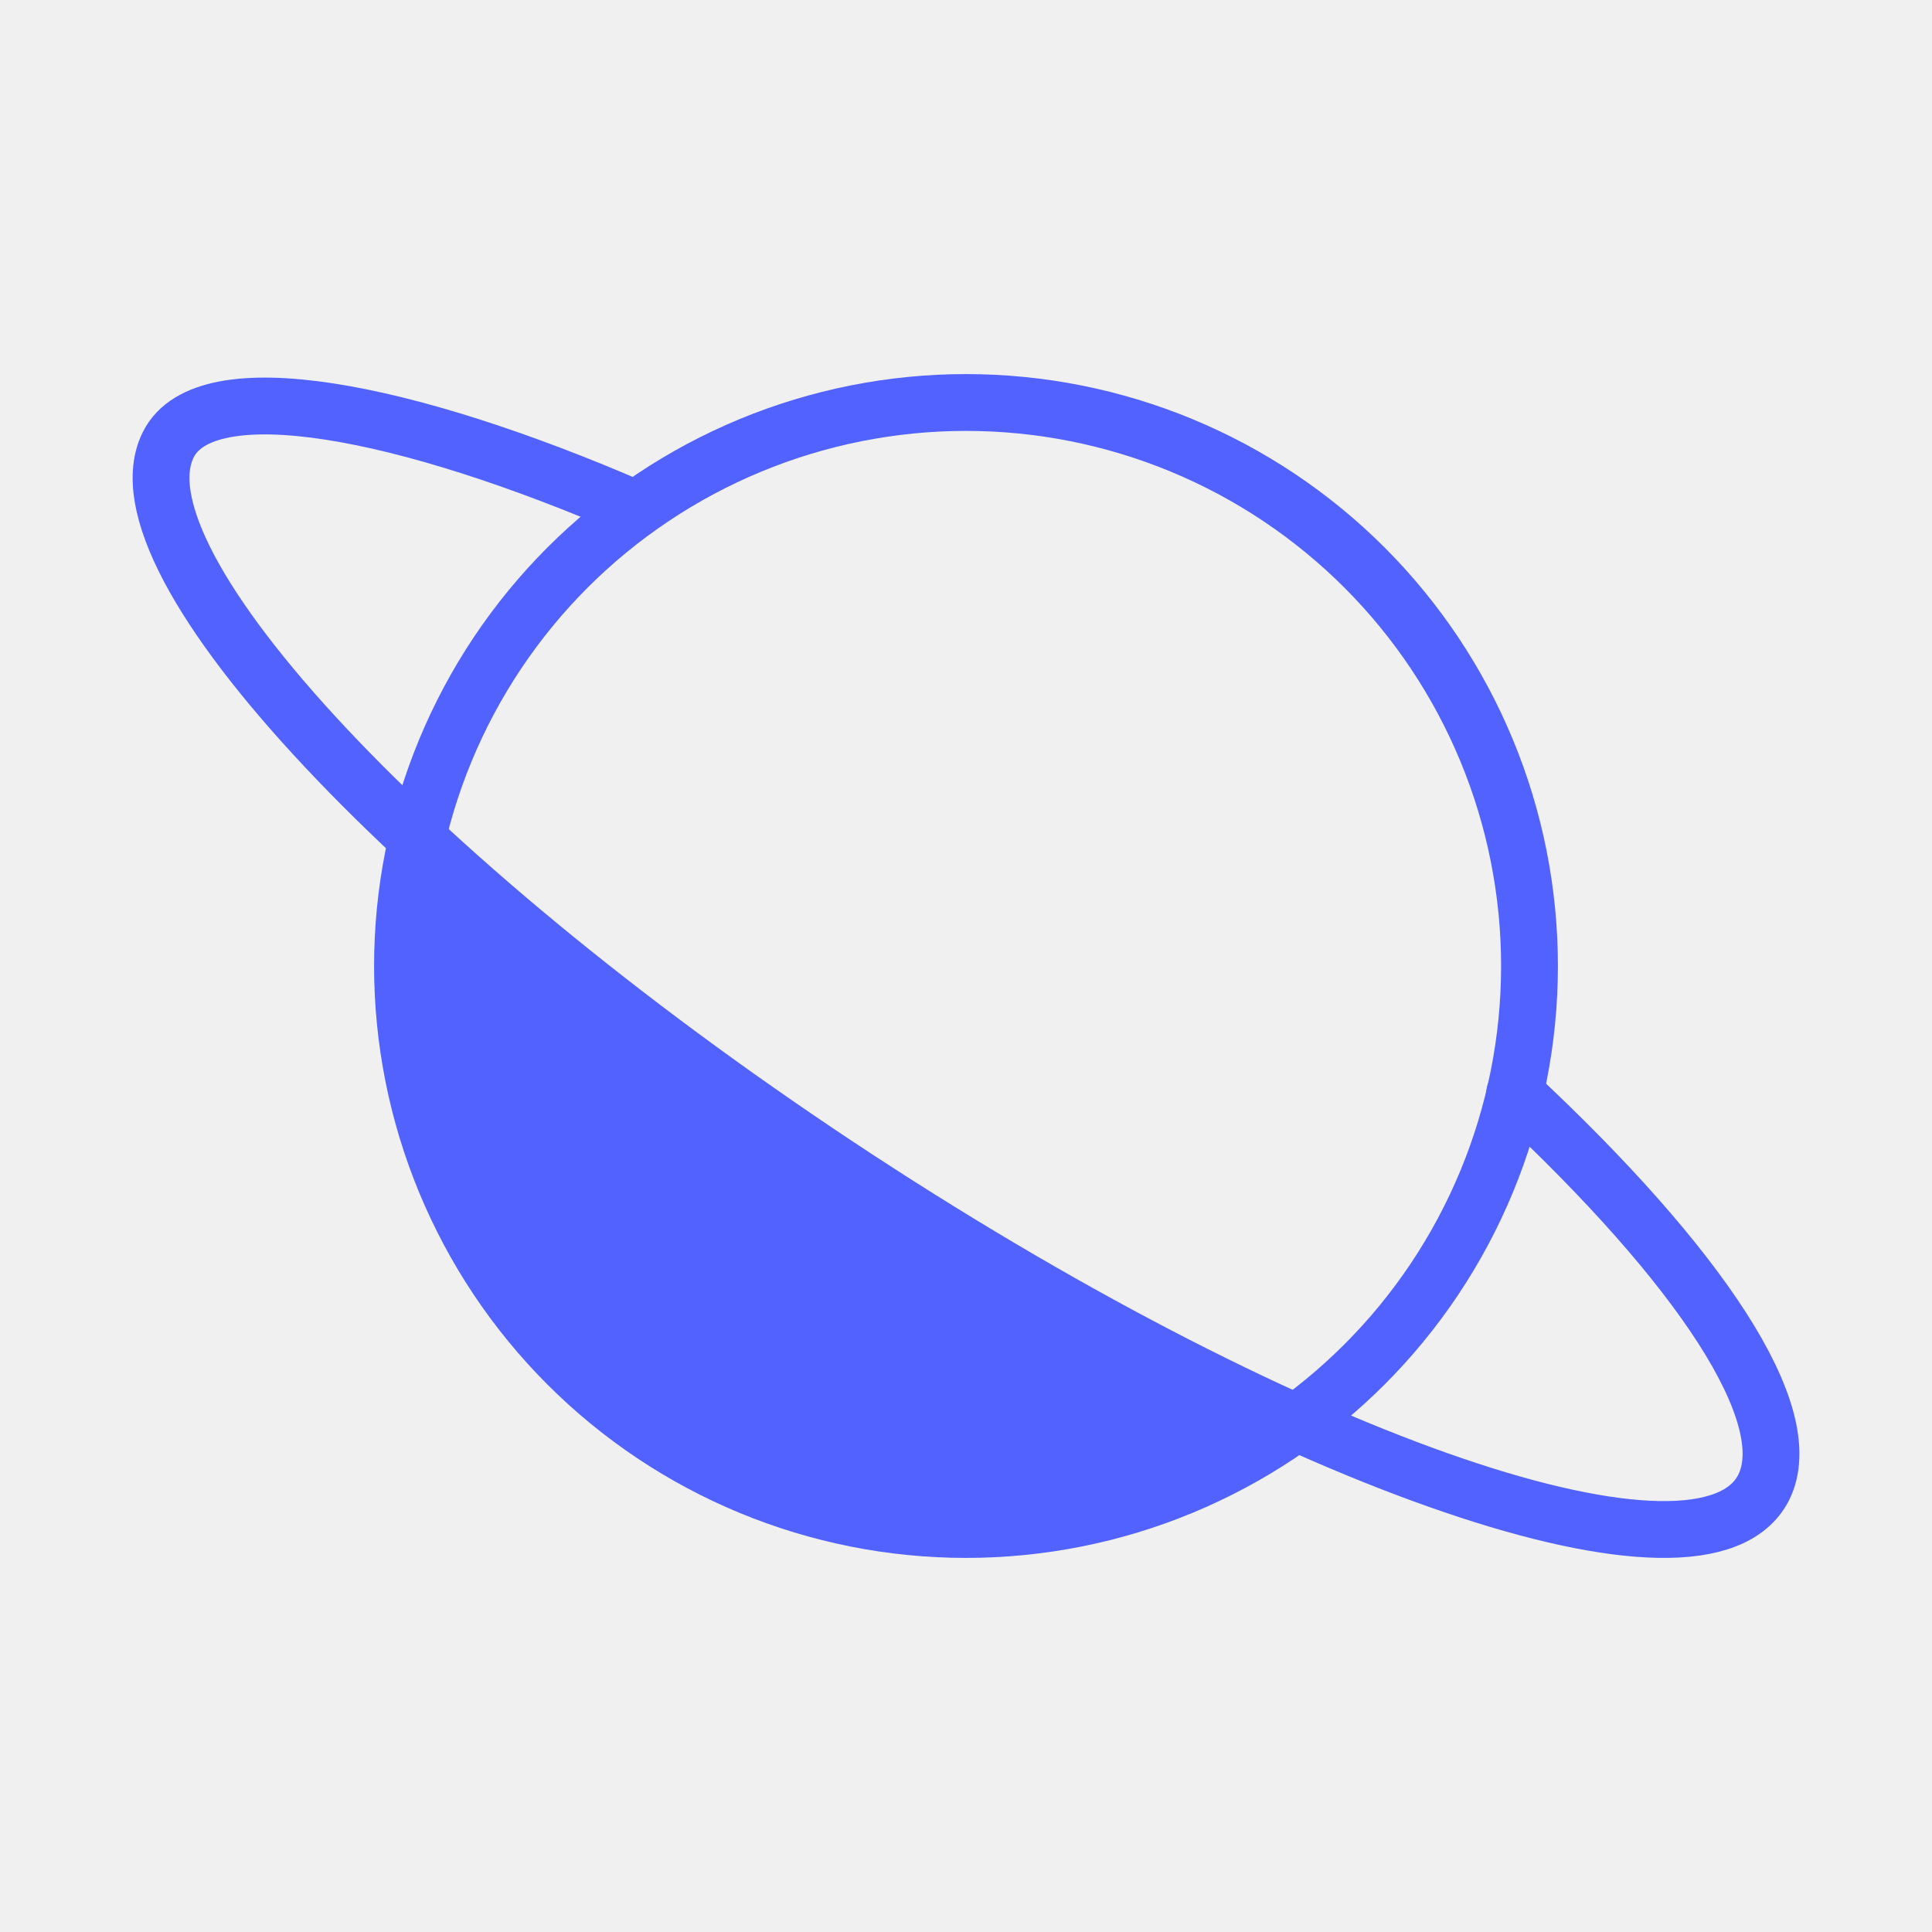
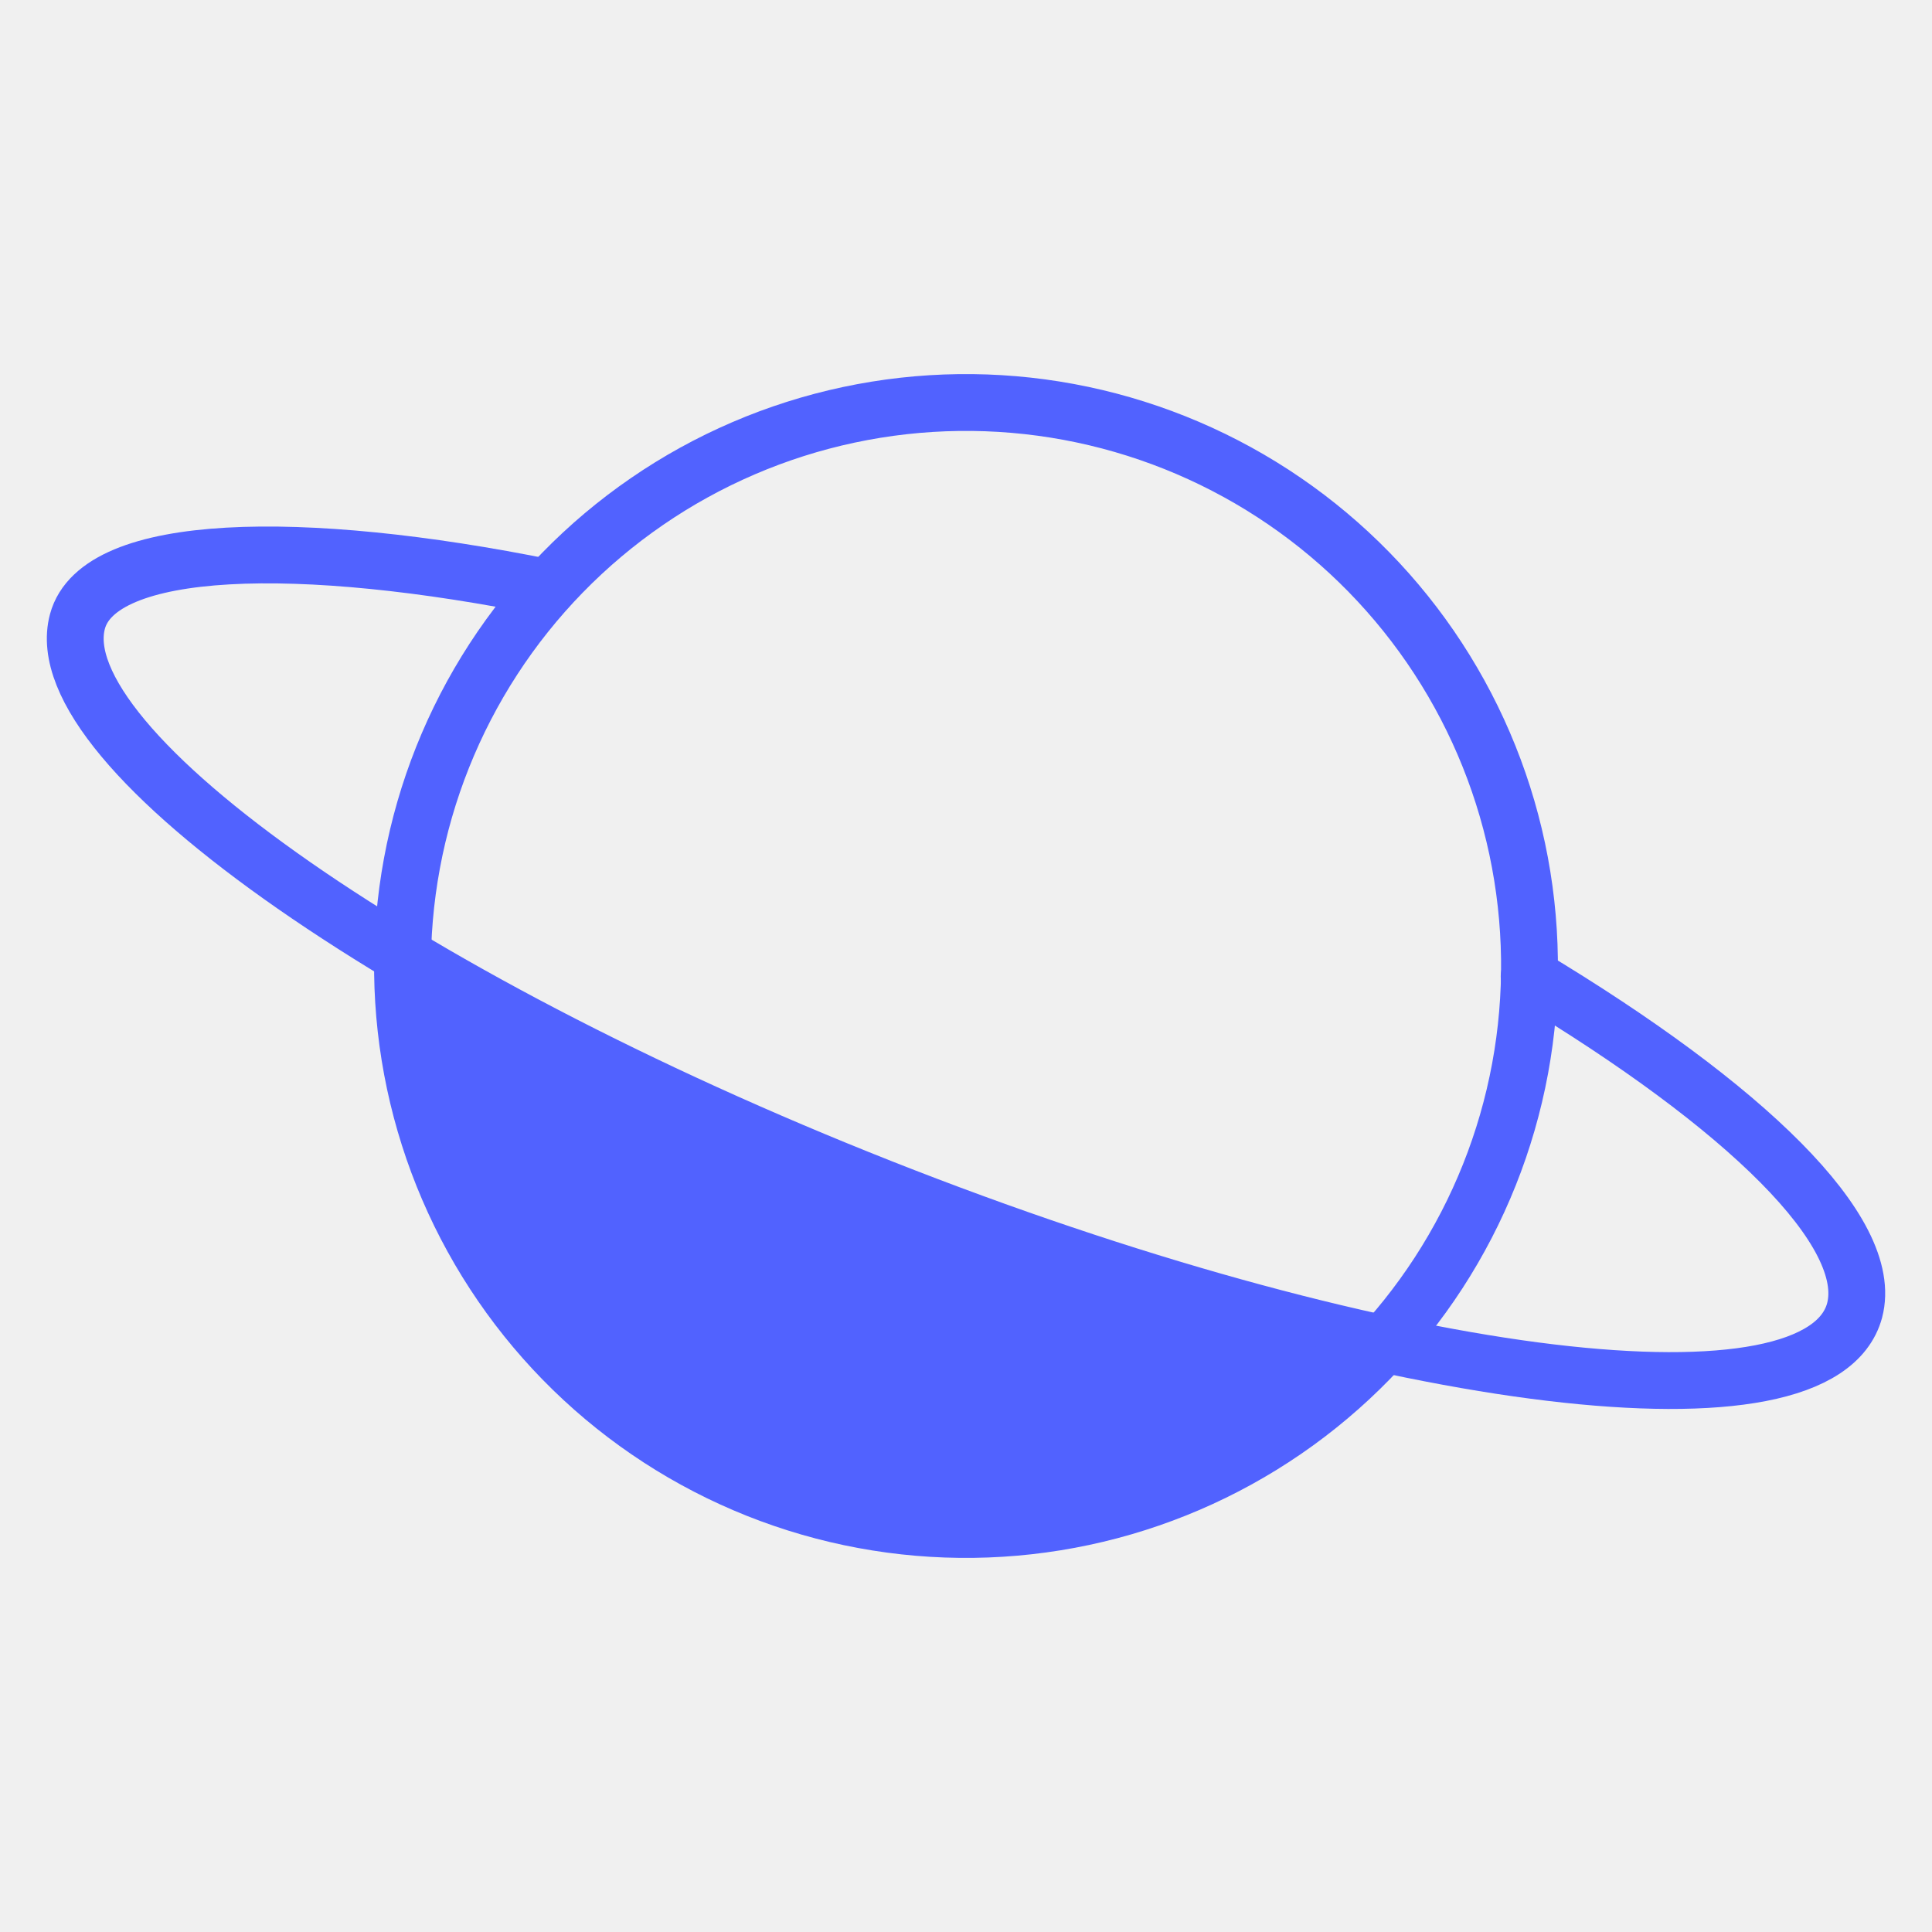
<svg xmlns="http://www.w3.org/2000/svg" width="136" height="136" viewBox="0 0 136 136" fill="none">
  <g clip-path="url(#clip0_11_66)">
-     <path d="M106.624 76.953C119.612 89.069 126.718 99.62 124.145 104.72C119.924 112.993 91.375 103.252 60.367 82.971C29.37 62.69 7.644 39.542 11.86 31.274C14.49 26.118 28.441 28.758 44.744 35.836" stroke="#5162FF" stroke-width="4" stroke-linecap="round" stroke-linejoin="round" />
-     <path d="M28.333 68C28.333 73.209 29.359 78.367 31.353 83.18C33.346 87.992 36.268 92.365 39.951 96.049C43.635 99.732 48.008 102.654 52.82 104.647C57.633 106.641 62.791 107.667 68 107.667C73.209 107.667 78.367 106.641 83.18 104.647C87.992 102.654 88.357 101.783 91.1 100.195C89.262 99.583 87.302 98.653 83.592 96.73C77.802 93.73 83.592 96.73 77.802 93.73C72.901 90.667 77.802 93.73 72.901 90.667C67.387 87.604 72.901 90.667 67.387 87.604C60.649 83.315 67.387 87.604 60.649 83.315C52.072 77.802 60.649 83.315 52.072 77.802C44.108 71.676 52.072 77.802 44.108 71.676C34.919 64.324 44.108 71.676 34.919 64.324C29.597 58.904 32.964 63.041 29.308 59.049C29.21 62.607 28.333 62.791 28.333 68Z" fill="#5162FF" stroke="#5162FF" stroke-width="2" stroke-linecap="round" stroke-linejoin="round" />
-     <path d="M28.333 68C28.333 73.209 29.359 78.367 31.353 83.18C33.346 87.992 36.268 92.365 39.951 96.049C43.635 99.732 48.008 102.654 52.82 104.647C57.633 106.641 62.791 107.667 68 107.667C73.209 107.667 78.367 106.641 83.18 104.647C87.992 102.654 92.365 99.732 96.049 96.049C99.732 92.365 102.654 87.992 104.647 83.18C106.641 78.367 107.667 73.209 107.667 68C107.667 62.791 106.641 57.633 104.647 52.82C102.654 48.008 99.732 43.635 96.049 39.951C92.365 36.268 87.992 33.346 83.18 31.353C78.367 29.359 73.209 28.333 68 28.333C62.791 28.333 57.633 29.359 52.82 31.353C48.008 33.346 43.635 36.268 39.951 39.951C36.268 43.635 33.346 48.008 31.353 52.82C29.359 57.633 28.333 62.791 28.333 68Z" stroke="#5162FF" stroke-width="4" stroke-linecap="round" stroke-linejoin="round" />
+     <path d="M107.641 68.727 C122.865 77.877 132.009 86.721 130.553 92.244 C128.144 101.214 98.194 97.622 63.647 84.231 C29.111 70.838 3.046 52.712 5.451 43.749 C6.951 38.158 21.147 37.841 38.565 41.374" stroke="#5162FF" stroke-width="4" stroke-linecap="round" stroke-linejoin="round" />
+     <path d="M29.2 76.247 C30.283 81.342 32.359 86.175 35.31 90.467 C38.26 94.76 42.027 98.43 46.396 101.267 C50.765 104.104 55.649 106.053 60.771 107.002 C65.893 107.952 71.152 107.883 76.247 106.8 C81.343 105.717 86.175 103.641 90.467 100.69 C94.76 97.74 94.936 96.812 97.289 94.689 C95.364 94.472 93.254 93.97 89.225 92.861 C82.937 91.13 89.225 92.861 82.937 91.13 C77.506 89.152 82.937 91.13 77.506 89.152 C71.477 87.303 77.506 89.152 71.477 87.303 C63.993 84.509 71.477 87.303 63.993 84.509 C54.458 80.899 63.993 84.509 54.458 80.899 C45.394 76.563 54.458 80.899 45.394 76.563 C34.878 71.283 45.394 76.563 34.878 71.283 C28.545 67.088 32.699 70.433 28.292 67.289 C28.937 70.79 28.117 71.152 29.2 76.247 Z" fill="#5162FF" stroke="#5162FF" stroke-width="2" stroke-linecap="round" stroke-linejoin="round" />
+     <path d="M29.2 76.247 C30.283 81.342 32.359 86.174 35.31 90.467 C38.26 94.76 42.027 98.43 46.396 101.267 C50.765 104.104 55.649 106.053 60.771 107.002 C65.893 107.952 71.152 107.883 76.247 106.8 C81.343 105.717 86.175 103.641 90.467 100.69 C94.76 97.74 98.43 93.973 101.267 89.604 C104.104 85.235 106.053 80.35 107.002 75.229 C107.952 70.107 107.883 64.848 106.8 59.753 C105.717 54.657 103.641 49.825 100.69 45.532 C97.74 41.24 93.973 37.57 89.604 34.733 C85.235 31.896 80.35 29.947 75.229 28.997 C70.107 28.048 64.848 28.117 59.753 29.2 C54.658 30.283 49.825 32.359 45.533 35.31 C41.24 38.26 37.57 42.027 34.733 46.396 C31.896 50.765 29.947 55.649 28.998 60.771 C28.048 65.893 28.117 71.152 29.2 76.247 Z" stroke="#5162FF" stroke-width="4" stroke-linecap="round" stroke-linejoin="round" />
  </g>
  <defs>
    <clipPath id="clip0_11_66">
      <rect width="136" height="136" fill="white" />
    </clipPath>
  </defs>
</svg>
